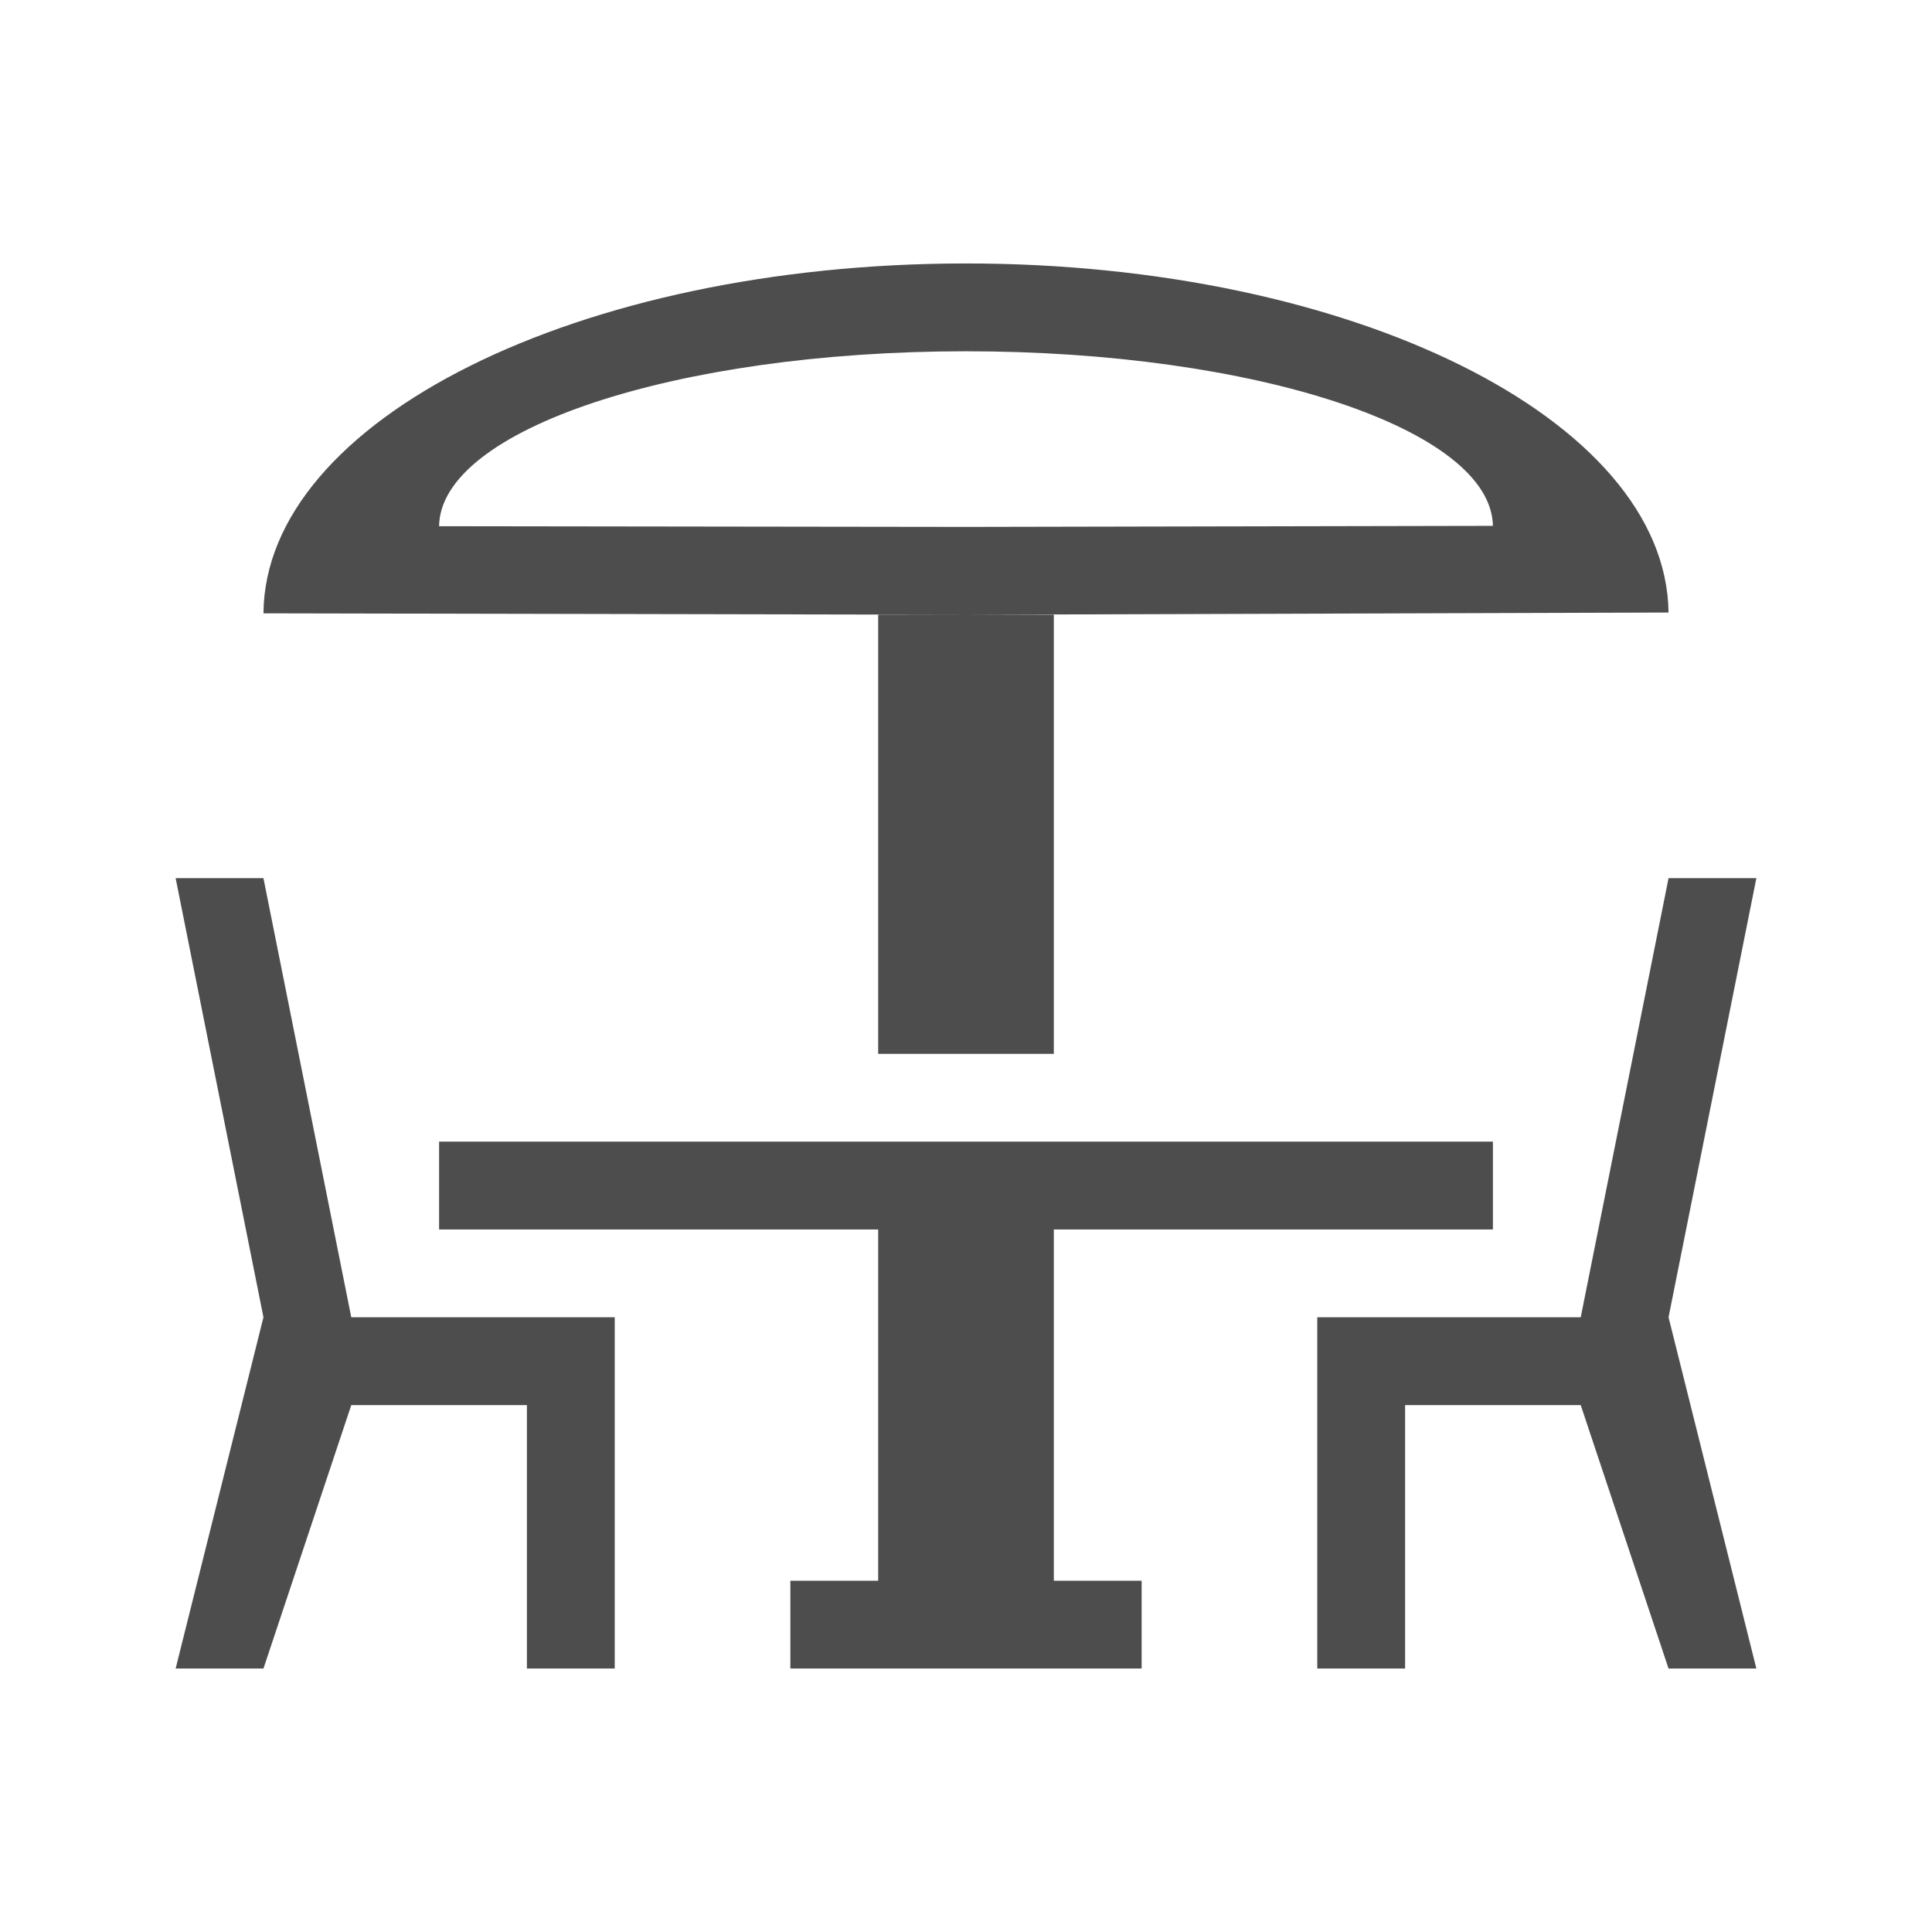
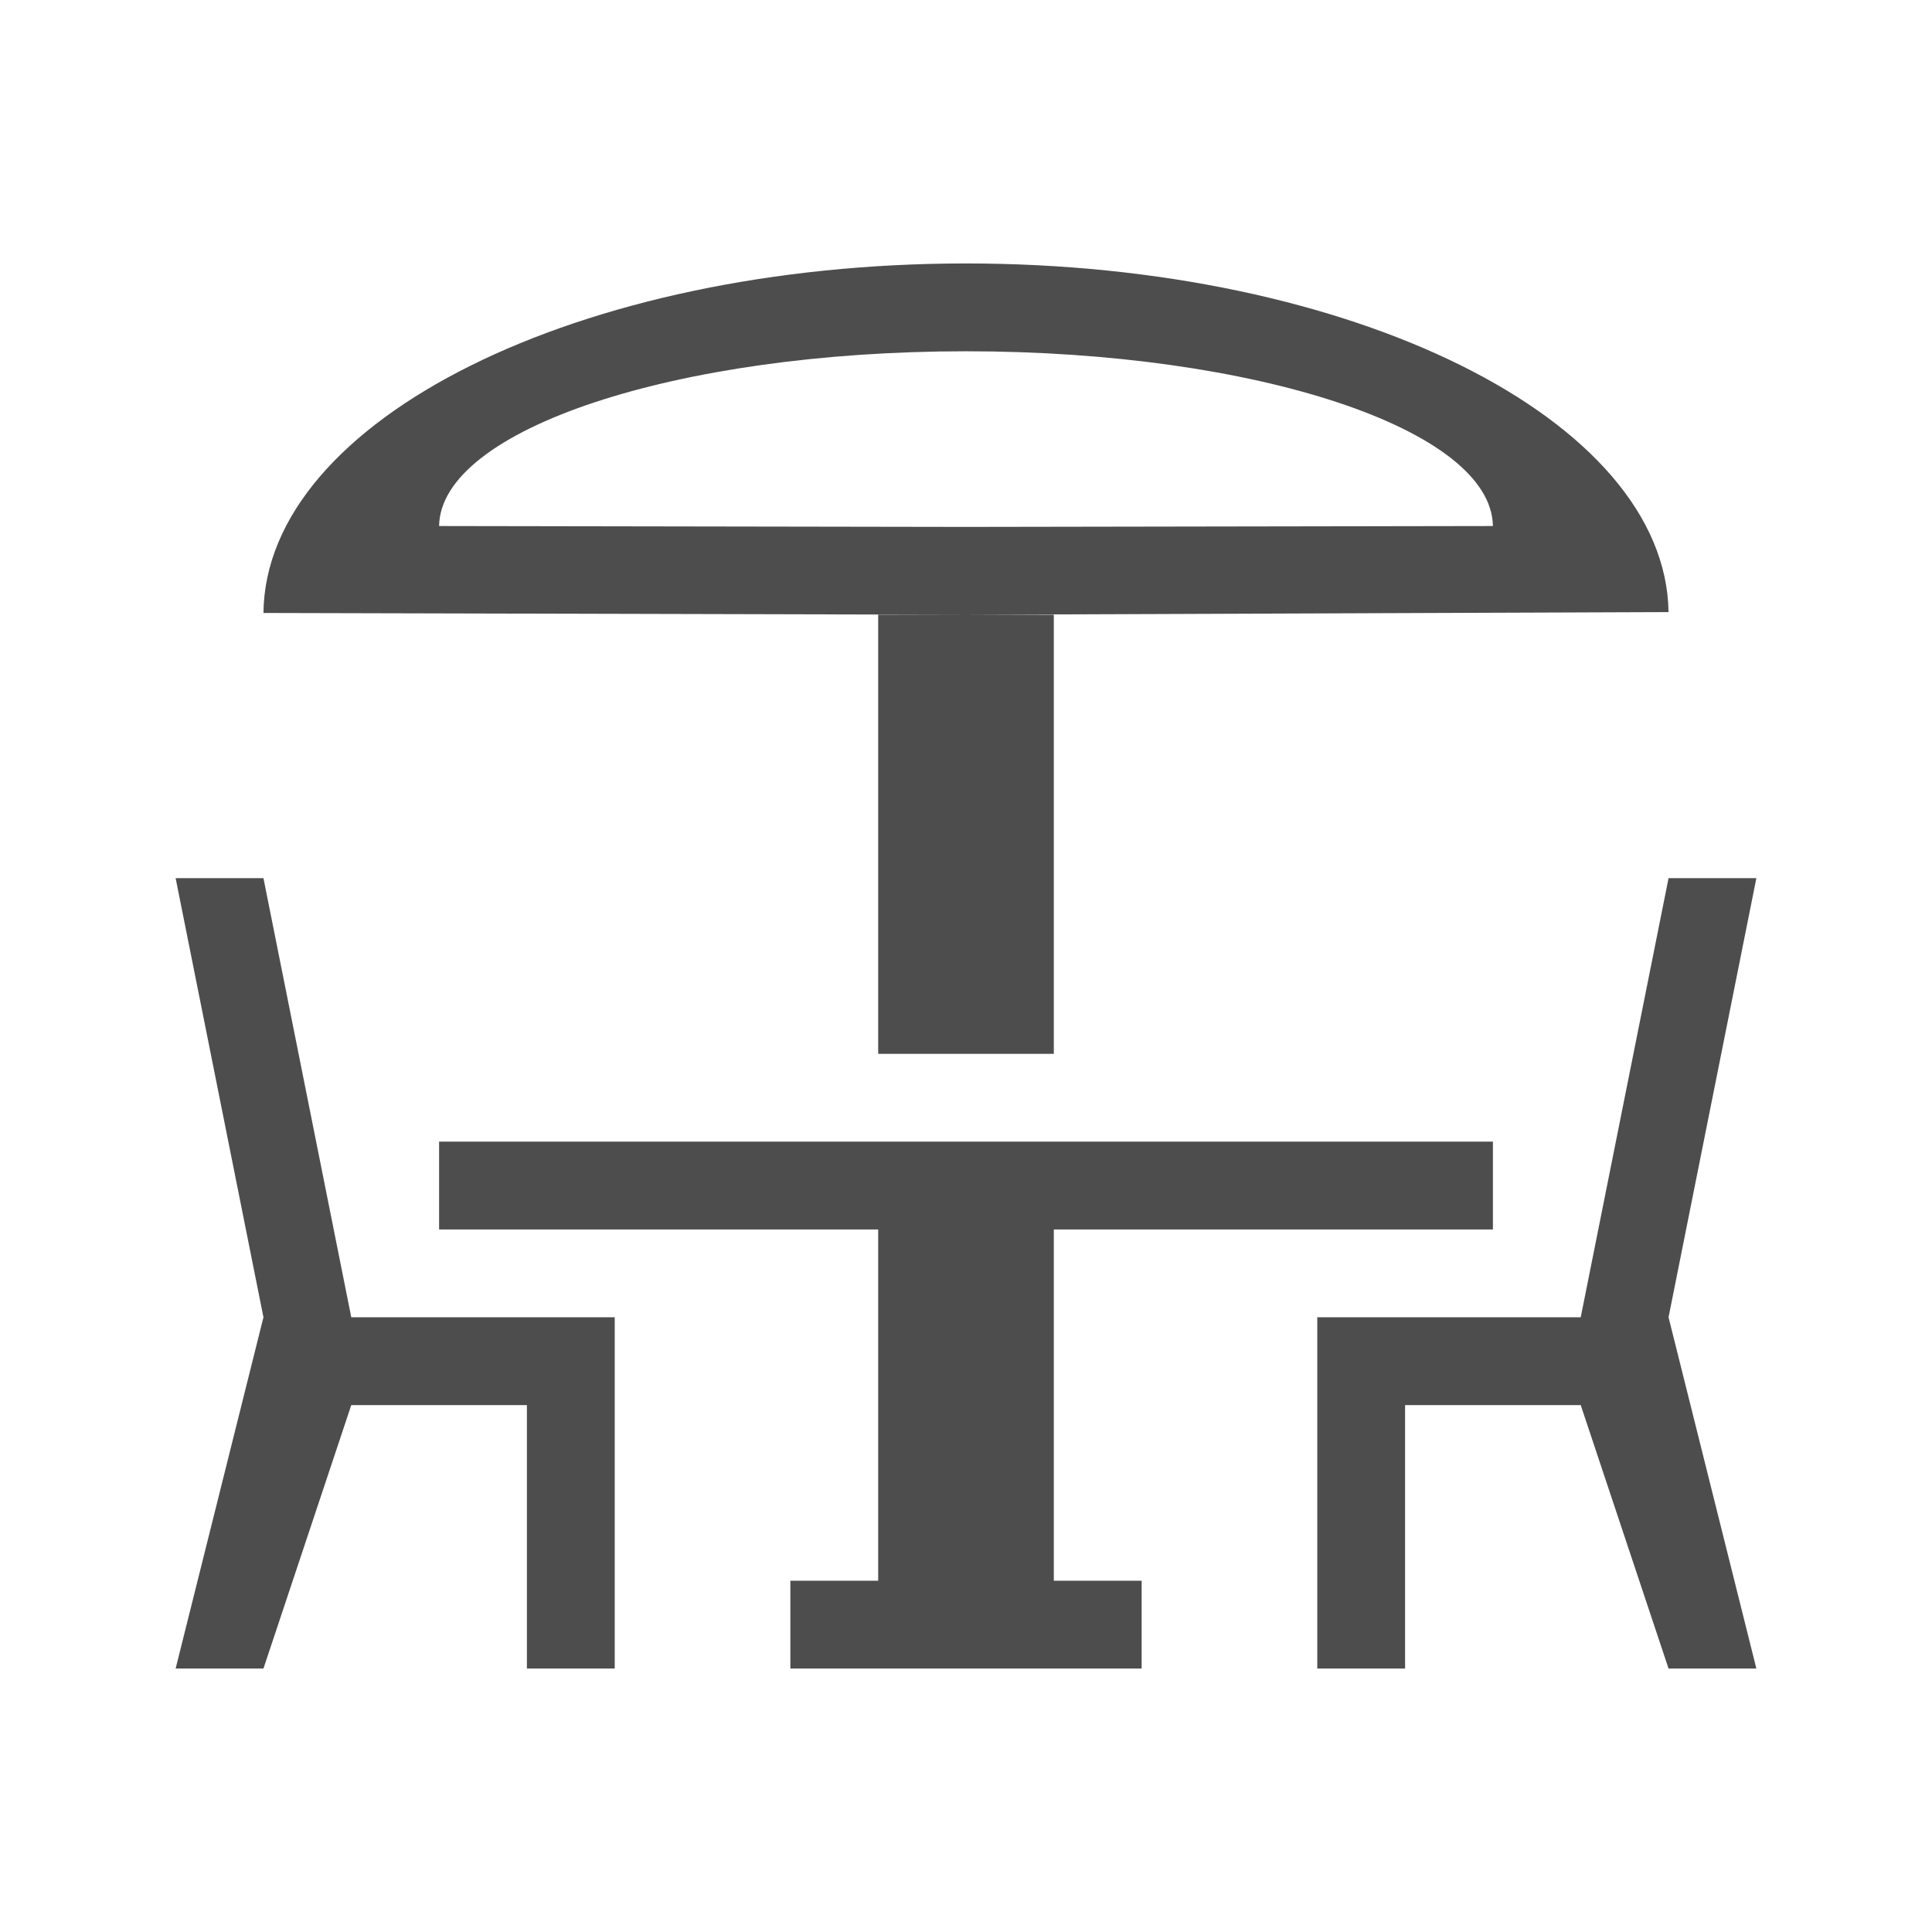
- <svg xmlns="http://www.w3.org/2000/svg" width="22" height="22" viewBox="0 0 22 22" id="svg7888" version="1.1">
-   <defs id="defs7890">
-     <linearGradient id="linearGradient4178">
-       <stop id="stop4180" offset="0" style="stop-color:#3c3c3c;stop-opacity:0.243" />
-       <stop id="stop4182" offset="1" style="stop-color:#232629;stop-opacity:0.012" />
-     </linearGradient>
-     <linearGradient id="linearGradient4172">
-       <stop id="stop4174" offset="0" style="stop-color:#252525;stop-opacity:0.243" />
-       <stop id="stop4176" offset="1" style="stop-color:#232629;stop-opacity:0.012" />
-     </linearGradient>
-     <linearGradient id="linearGradient4165">
-       <stop id="stop4167" offset="0" style="stop-color:#1d2023;stop-opacity:0.243" />
-       <stop id="stop4169" offset="1" style="stop-color:#232629;stop-opacity:0.004" />
-     </linearGradient>
-     <linearGradient id="linearGradient7348">
-       <stop style="stop-color:#232629;stop-opacity:0.206" offset="0" id="stop7350" />
-       <stop style="stop-color:#232629;stop-opacity:0.012" offset="1" id="stop7352" />
-     </linearGradient>
-     <style type="text/css" id="current-color-scheme">
-         .ColorScheme-Text {
+ <svg xmlns="http://www.w3.org/2000/svg" version="1.1" height="22" viewBox="0 0 22 22" width="22">
+   <defs>
+     <style id="current-color-scheme" type="text/css">.ColorScheme-Text {
        color:#4d4d4d;
-       }
-     </style>
+       }</style>
  </defs>
-   <g id="layer1" transform="translate(0,-1030.362)">
-     <path style="color:#000000;clip-rule:nonzero;display:inline;overflow:visible;visibility:visible;opacity:1;isolation:auto;mix-blend-mode:normal;color-interpolation:sRGB;color-interpolation-filters:linearRGB;solid-color:#000000;solid-opacity:1;fill:#4d4d4d;fill-opacity:1;fill-rule:nonzero;stroke:none;stroke-width:1;stroke-linecap:butt;stroke-linejoin:miter;stroke-miterlimit:4;stroke-dasharray:1, 1;stroke-dashoffset:0;stroke-opacity:1;color-rendering:auto;image-rendering:auto;shape-rendering:auto;text-rendering:auto;enable-background:accumulate" d="M 10.99 3 A 8 4 0 0 0 3 6.984 L 11 7 L 19 6.975 A 8 4 0 0 0 10.99 3 z M 11 7 L 10 7 L 10 12 L 12 12 L 12 7 L 11 7 z M 10.992 4 A 6 2 0 0 1 17 5.988 L 11 6 L 5 5.992 A 6 2 0 0 1 10.992 4 z M 2 10 L 3 15 L 2 19 L 3 19 L 4 16 L 6 16 L 6 19 L 7 19 L 7 16 L 7 15 L 4 15 L 3 10 L 2 10 z M 19 10 L 18 15 L 15 15 L 15 16 L 15 19 L 16 19 L 16 16 L 18 16 L 19 19 L 20 19 L 19 15 L 20 10 L 19 10 z M 5 13 L 5 14 L 10 14 L 10 18 L 9 18 L 9 19 L 13 19 L 13 18 L 12 18 L 12 14 L 17 14 L 17 13 L 5 13 z " transform="translate(0,1030.362)" id="path4152" />
+   <g transform="translate(0 -1.03e3)">
+     <path style="text-rendering:auto;color-rendering:auto;color:#000000;isolation:auto;mix-blend-mode:normal;shape-rendering:auto;solid-color:#000000;image-rendering:auto" d="m11 3a8 4 0 0 0 -8 3.98l8 0.02 8-0.03a8 4 0 0 0 -8 -3.97zm0 4h-1v5h2v-5h-1zm0-3a6 2 0 0 1 6 1.99l-6 0.01-6-0.01a6 2 0 0 1 6 -1.99zm-9 6l1 5-1 4h1l1-3h2v3h1v-3-1h-3l-1-5h-1zm17 0l-1 5h-3v1 3h1v-3h2l1 3h1l-1-4 1-5h-1zm-14 3v1h5v4h-1v1h4v-1h-1v-4h5v-1h-12z" transform="translate(0 1.03e3)" fill="#4d4d4d" />
  </g>
</svg>
